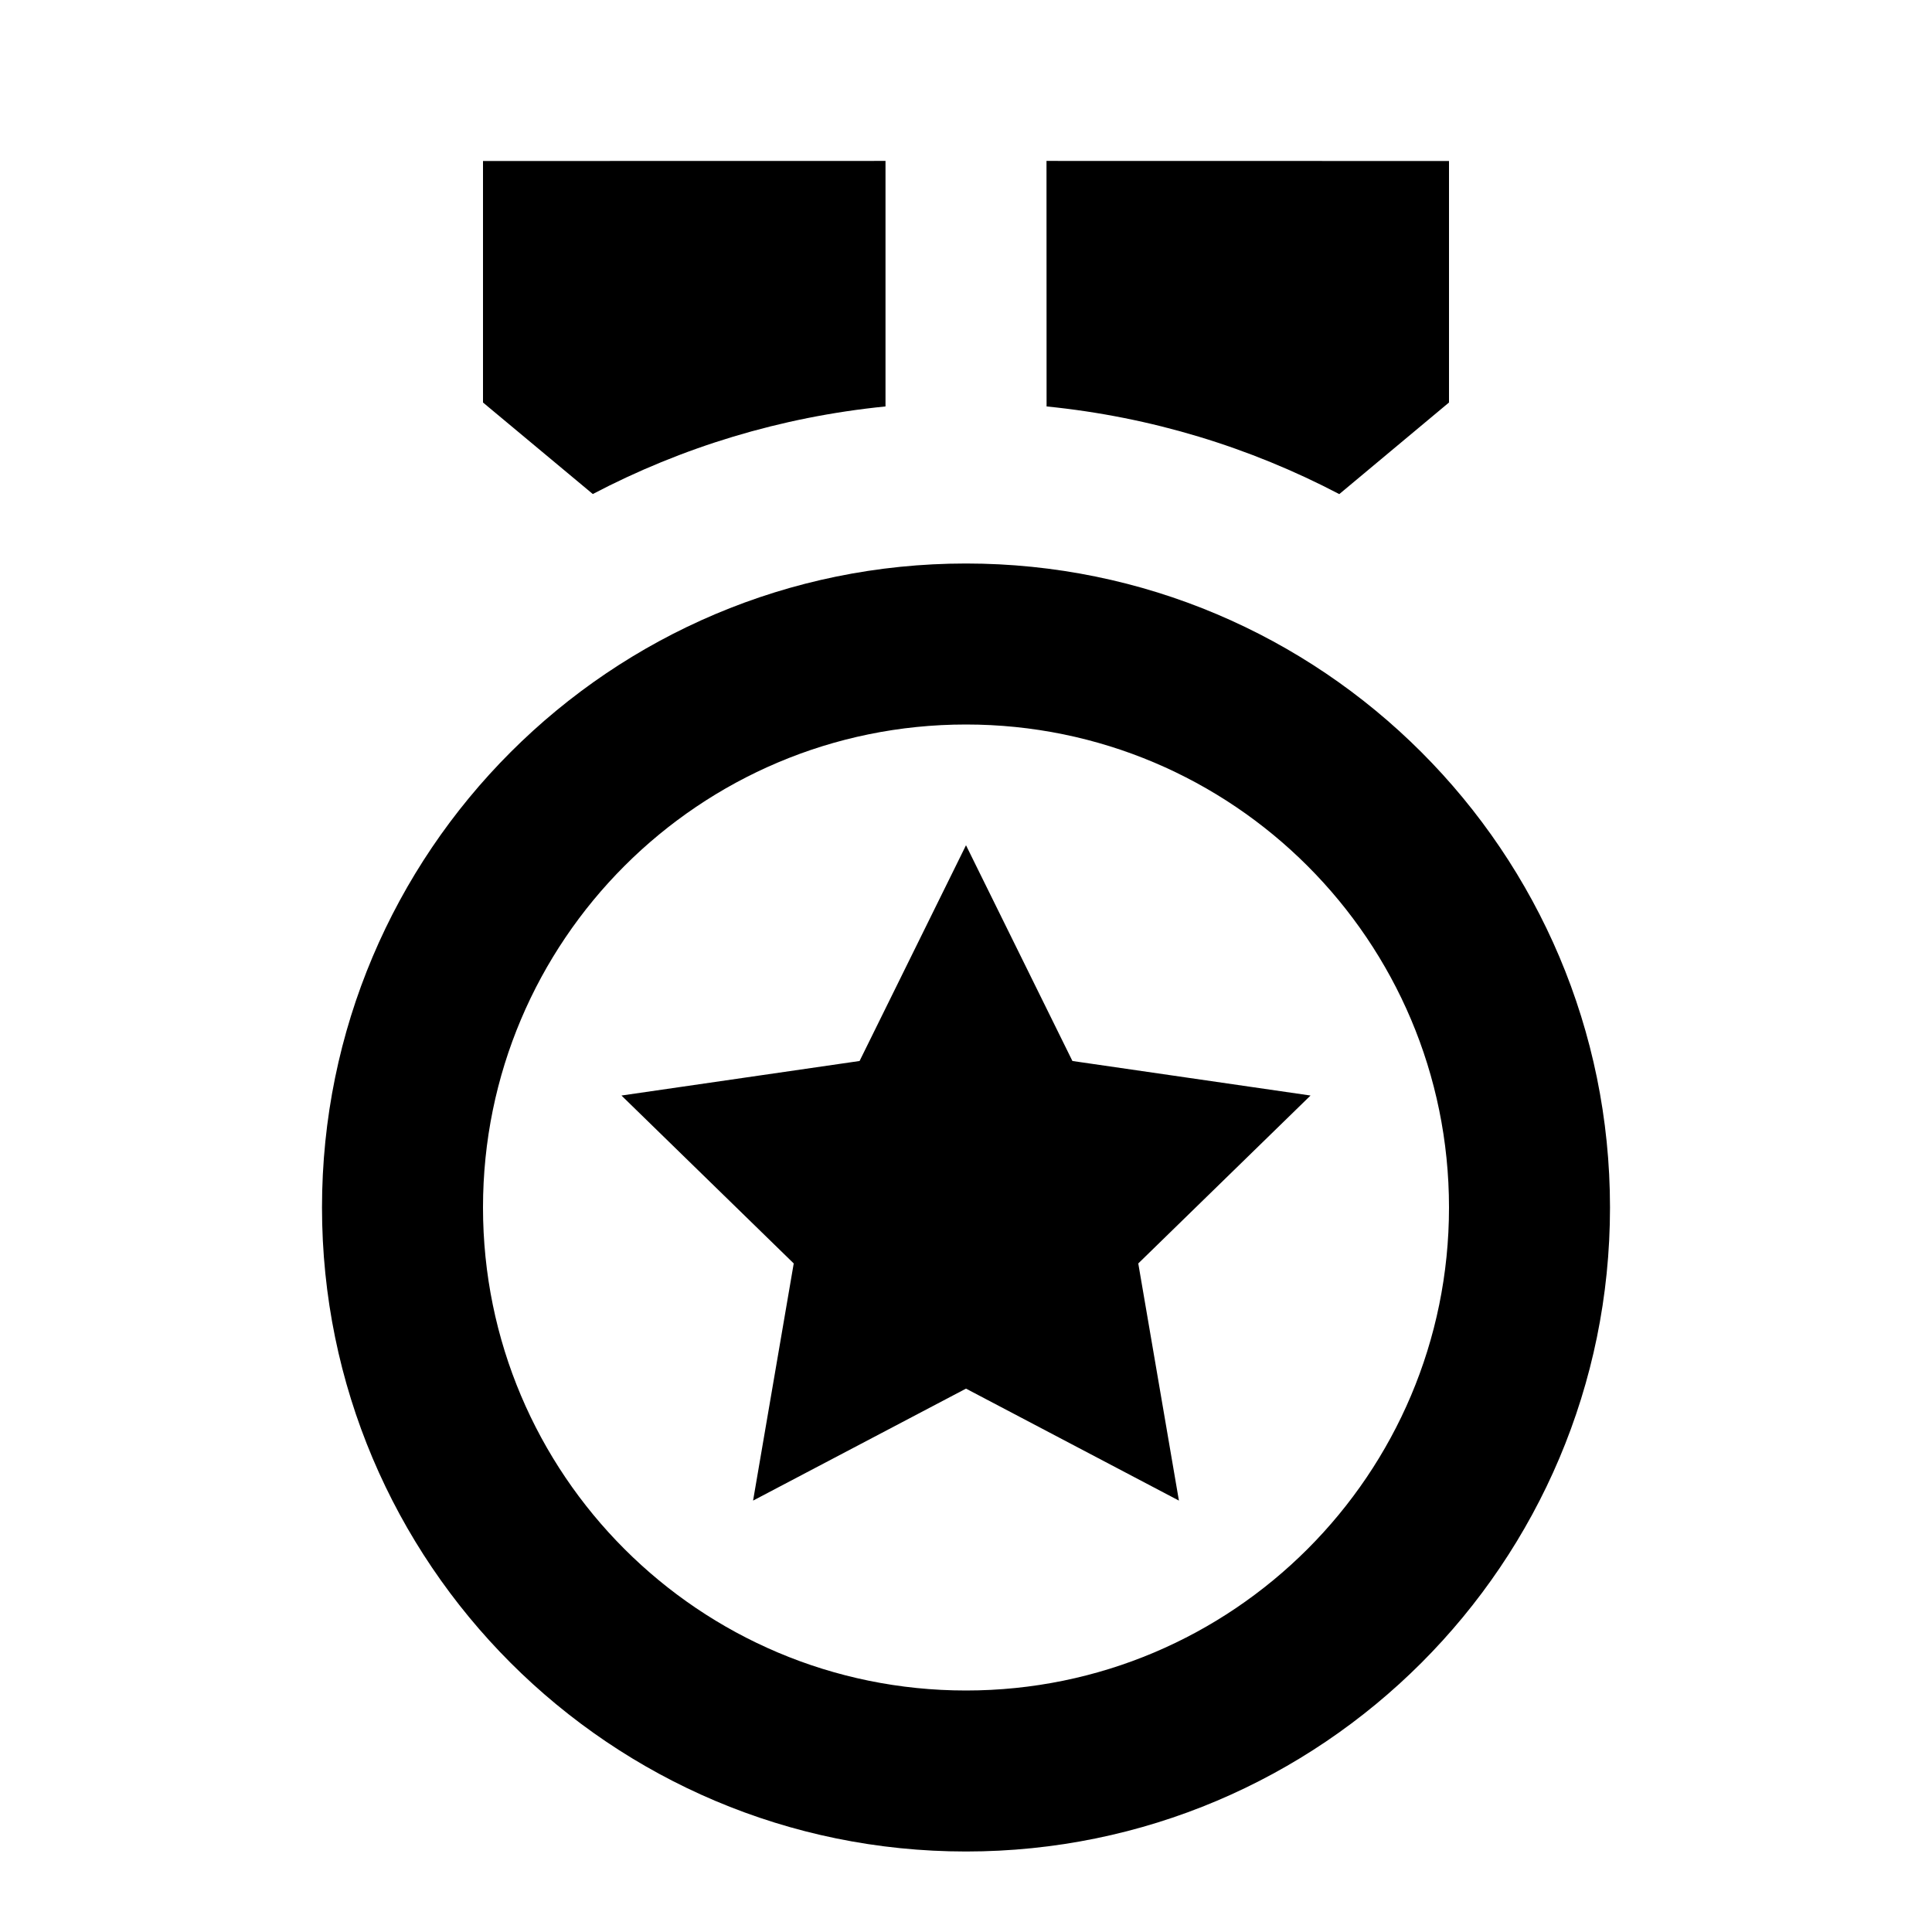
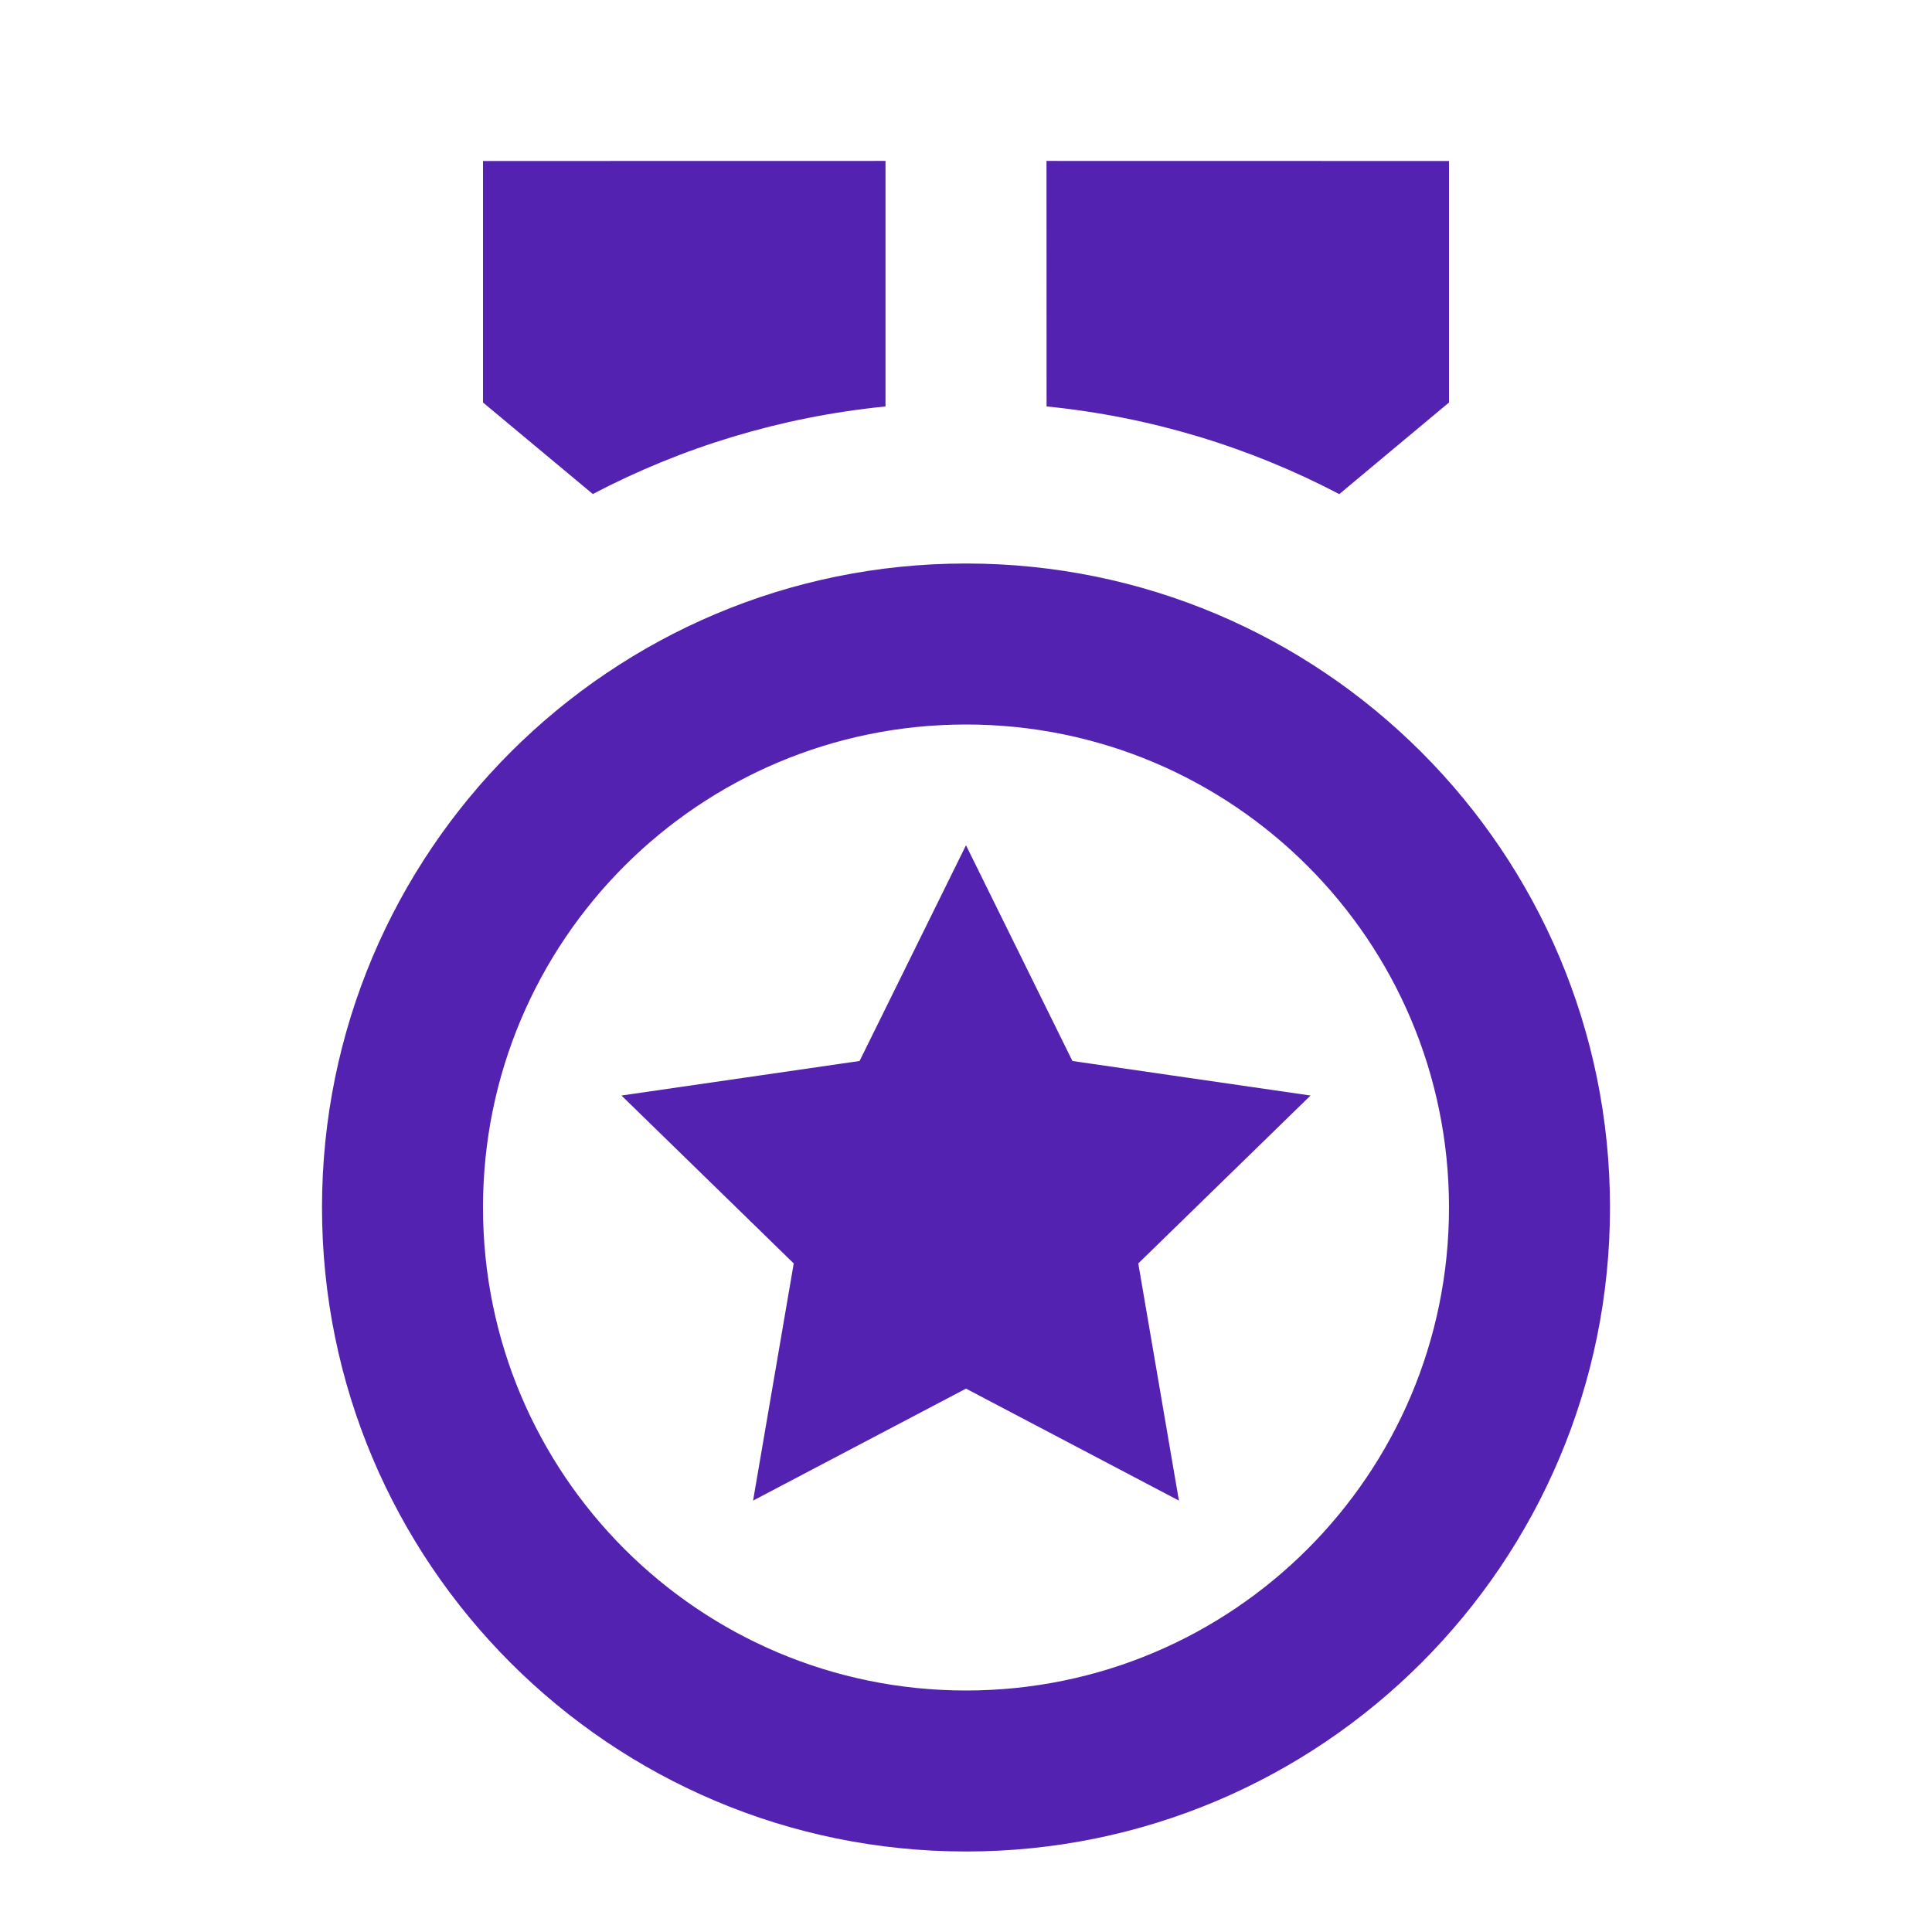
- <svg xmlns="http://www.w3.org/2000/svg" viewBox="0 0 24 24" width="24" height="24" fill="currentColor">
+ <svg xmlns="http://www.w3.org/2000/svg" viewBox="0 0 24 24" width="24" height="24" fill="#5422b0">
  <path d="M12 7C16.418 7 20 10.582 20 15C20 19.418 16.418 23 12 23C7.582 23 4 19.418 4 15C4 10.582 7.582 7 12 7ZM12 9C8.686 9 6 11.686 6 15C6 18.314 8.686 21 12 21C15.314 21 18 18.314 18 15C18 11.686 15.314 9 12 9ZM12 10.5L13.322 13.18L16.28 13.609L14.14 15.695L14.645 18.641L12 17.25L9.355 18.641L9.86 15.695L7.72 13.609L10.678 13.18L12 10.5ZM18 2V5L16.637 6.138C15.53 5.558 14.303 5.179 13.001 5.049L13 1.999L18 2ZM11 1.999L11 5.049C9.698 5.179 8.47 5.557 7.364 6.137L6 5V2L11 1.999Z" />
</svg>
